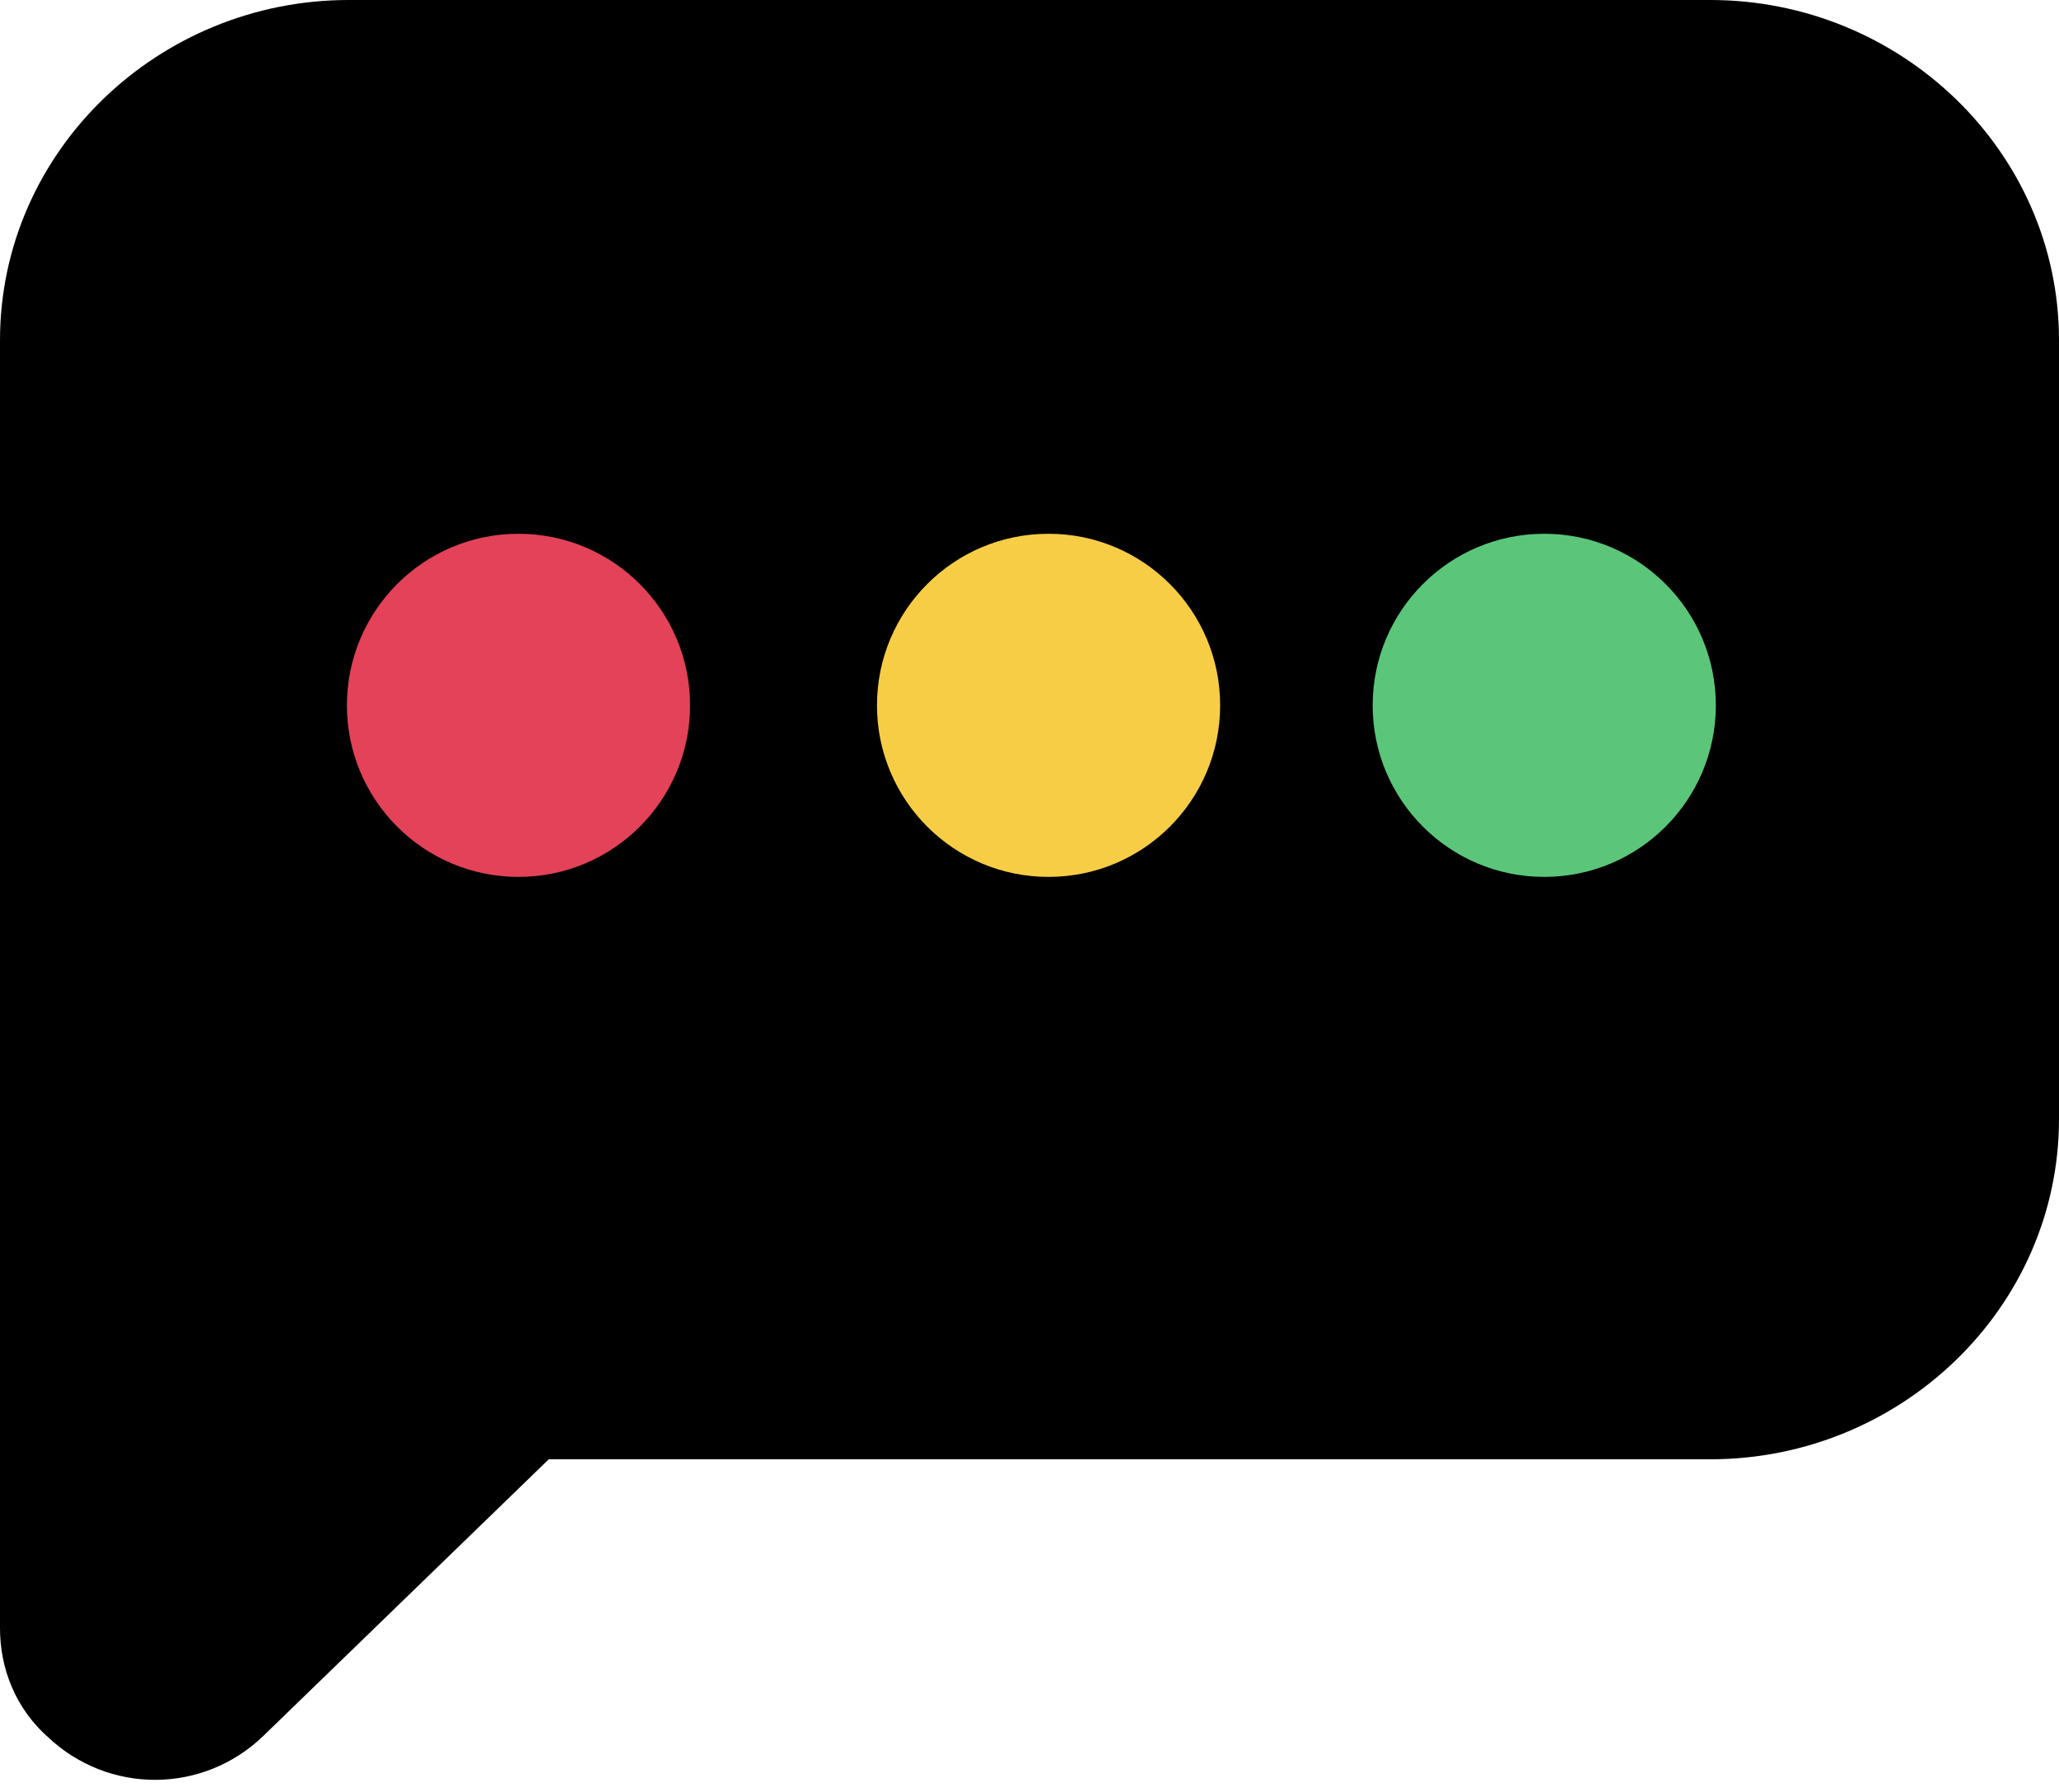
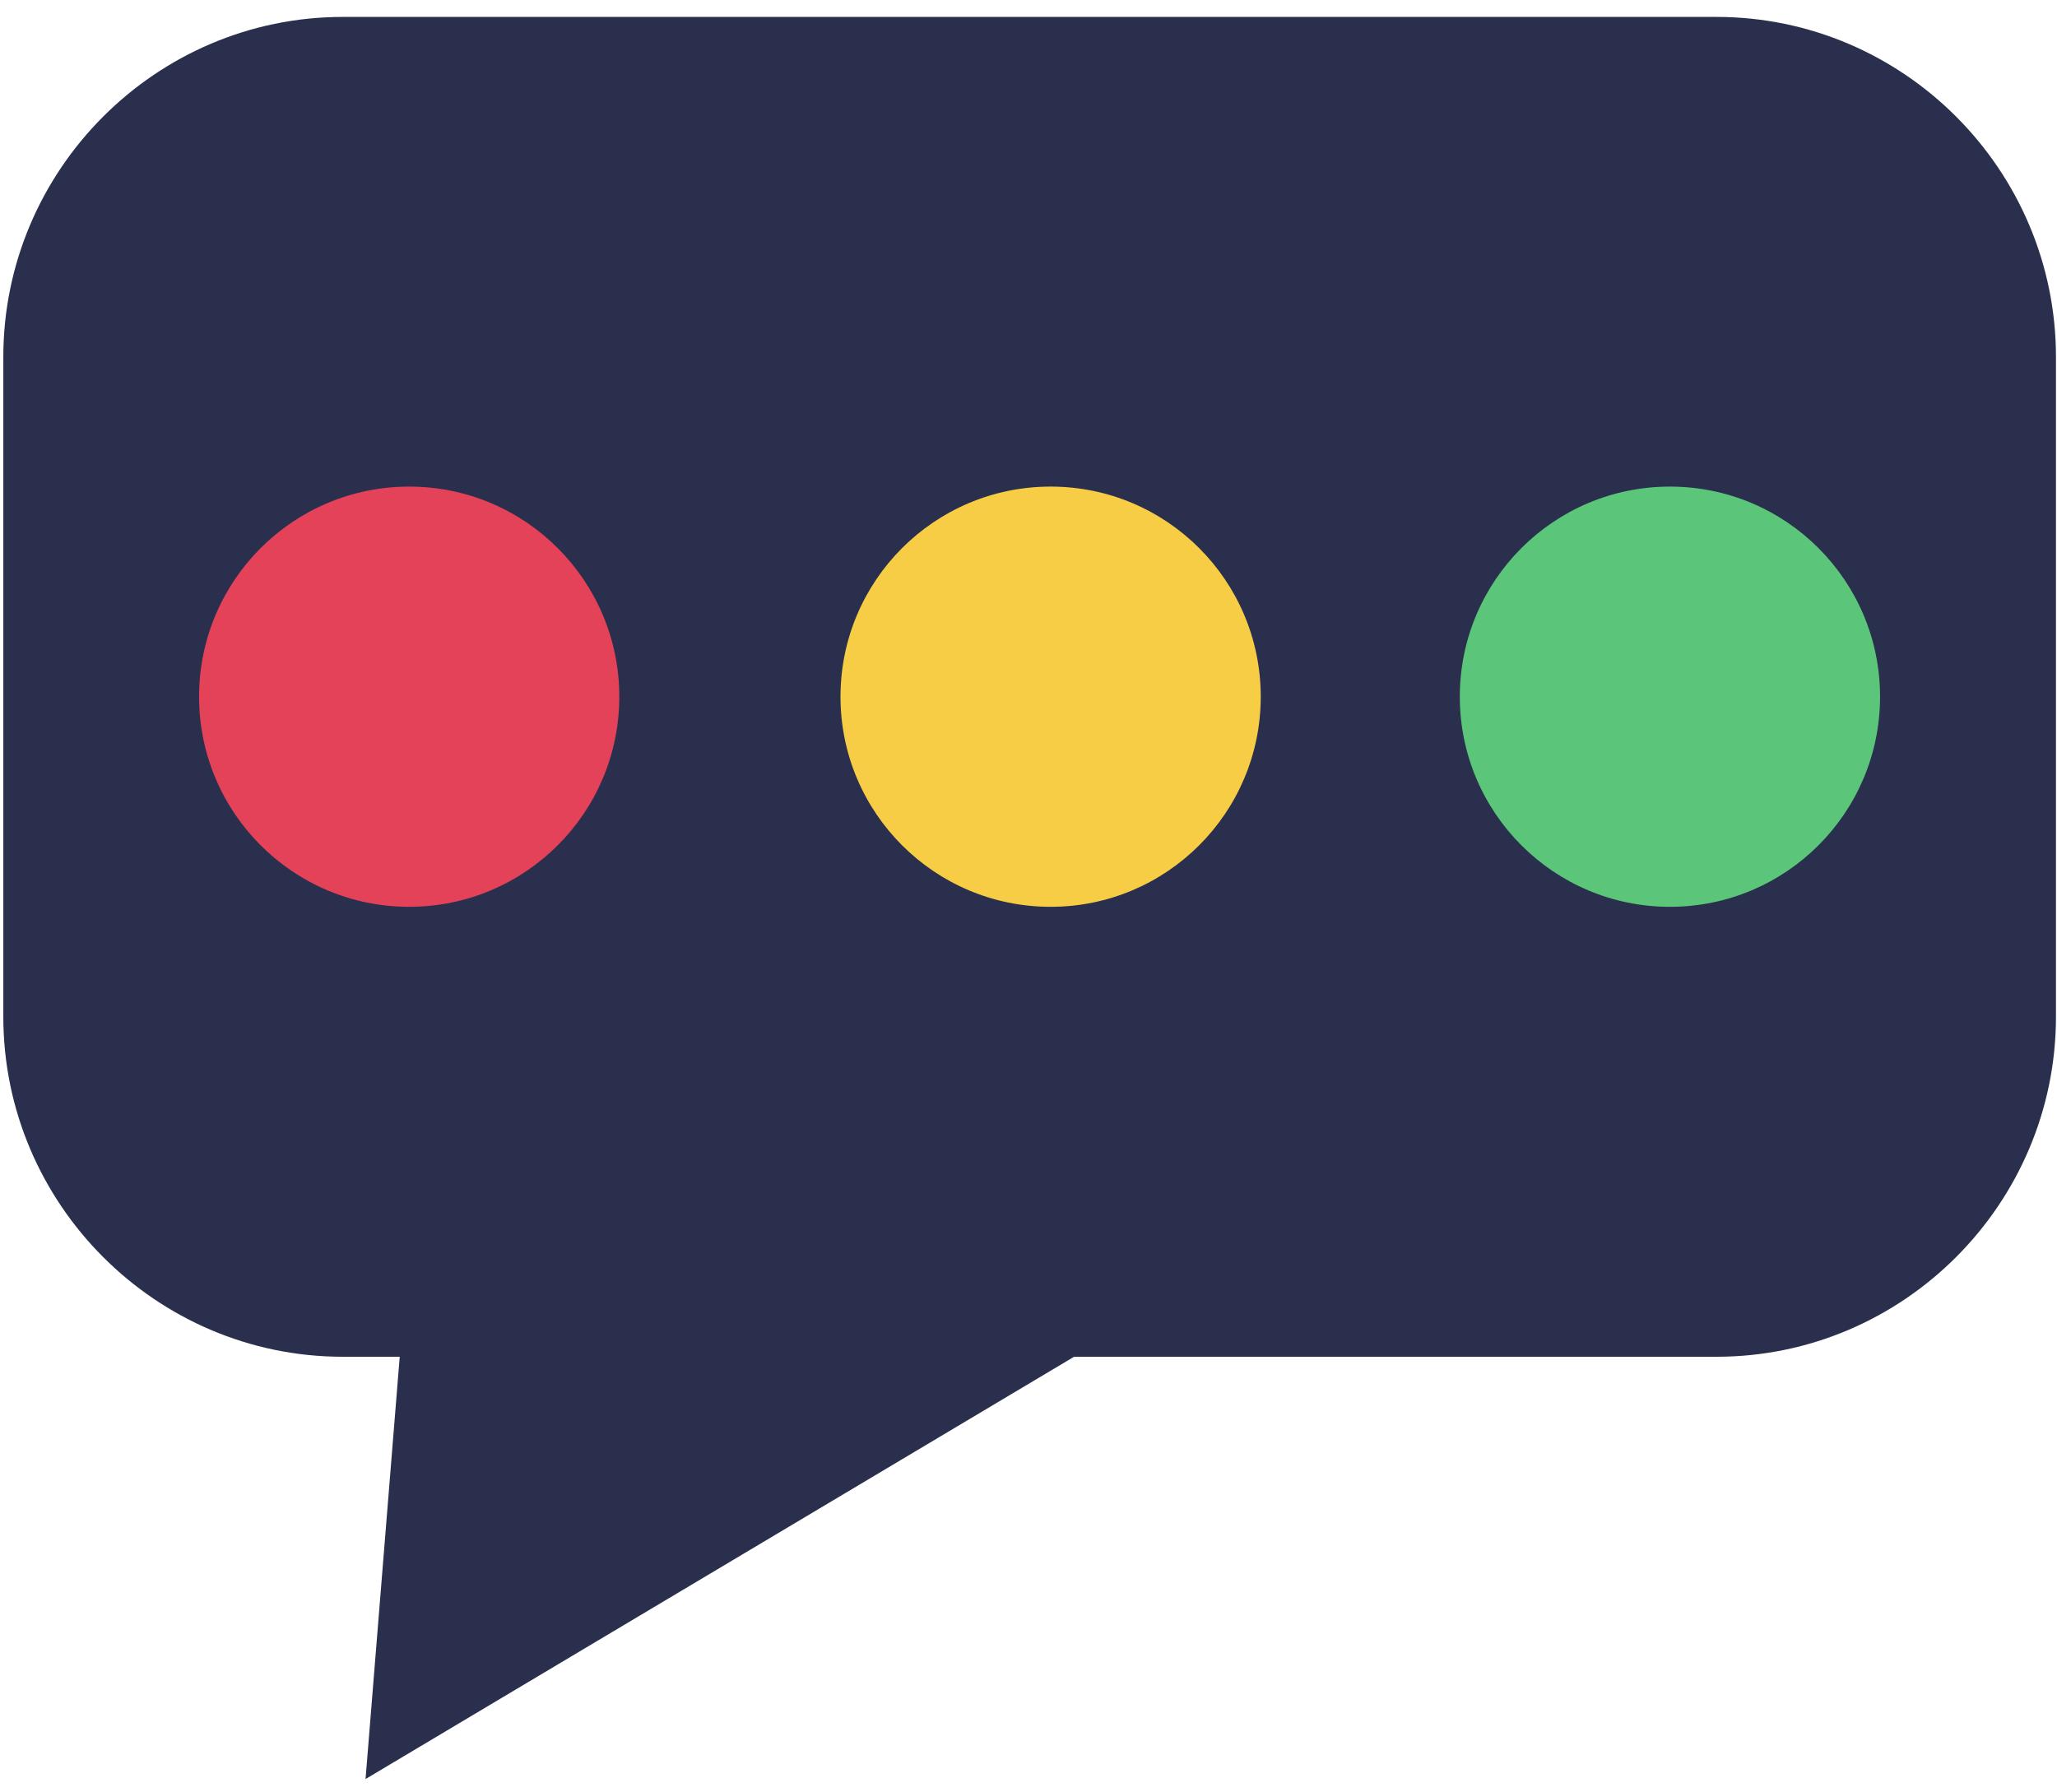
- <svg xmlns="http://www.w3.org/2000/svg" width="54" height="47" viewBox="0 0 54 47" fill="none">
-   <rect x="6" y="6" width="43" height="28" fill="black" />
-   <circle cx="27.5" cy="18.5" r="4.5" fill="#F8CD46" />
-   <circle cx="40.5" cy="18.5" r="4.5" fill="#5BC67A" />
-   <circle cx="13.598" cy="18.5" r="4.5" fill="#E34258" />
-   <path d="M1 8.924V42.705C1 43.496 1.299 44.273 1.94 44.83C3.145 45.975 5.02 45.967 6.216 44.807L13.987 37.275H44.857C49.309 37.275 53 33.74 53 29.351V8.924C53 4.535 49.309 1 44.857 1H9.143C4.692 1 1 4.535 1 8.924ZM7.082 8.924C7.082 7.873 7.982 6.957 9.143 6.957H44.857C46.018 6.957 46.918 7.873 46.918 8.924V29.4C46.918 30.451 46.018 31.368 44.857 31.368H12.663C11.877 31.368 11.091 31.645 10.517 32.264L7.082 35.594V8.924Z" fill="black" stroke="black" stroke-width="2" />
+ <svg xmlns="http://www.w3.org/2000/svg" width="93" height="81" viewBox="0 0 93 81" fill="none">
+   <path d="M15.497 61.343H18.072L16.527 80.435L48.56 61.343H77.606C86.052 61.343 92.953 54.429 92.953 45.966V16.142C92.953 7.679 86.052 0.765 77.606 0.765H15.497C7.051 0.765 0.15 7.679 0.15 16.142V45.966C0.15 54.429 7.051 61.343 15.497 61.343Z" fill="#292F4C" />
+   <circle cx="47.5" cy="31.5" r="9.5" fill="#F8CD46" />
+   <circle cx="75.5" cy="31.5" r="9.5" fill="#5BC67A" />
+   <circle cx="18.5" cy="31.5" r="9.5" fill="#E34258" />
</svg>
